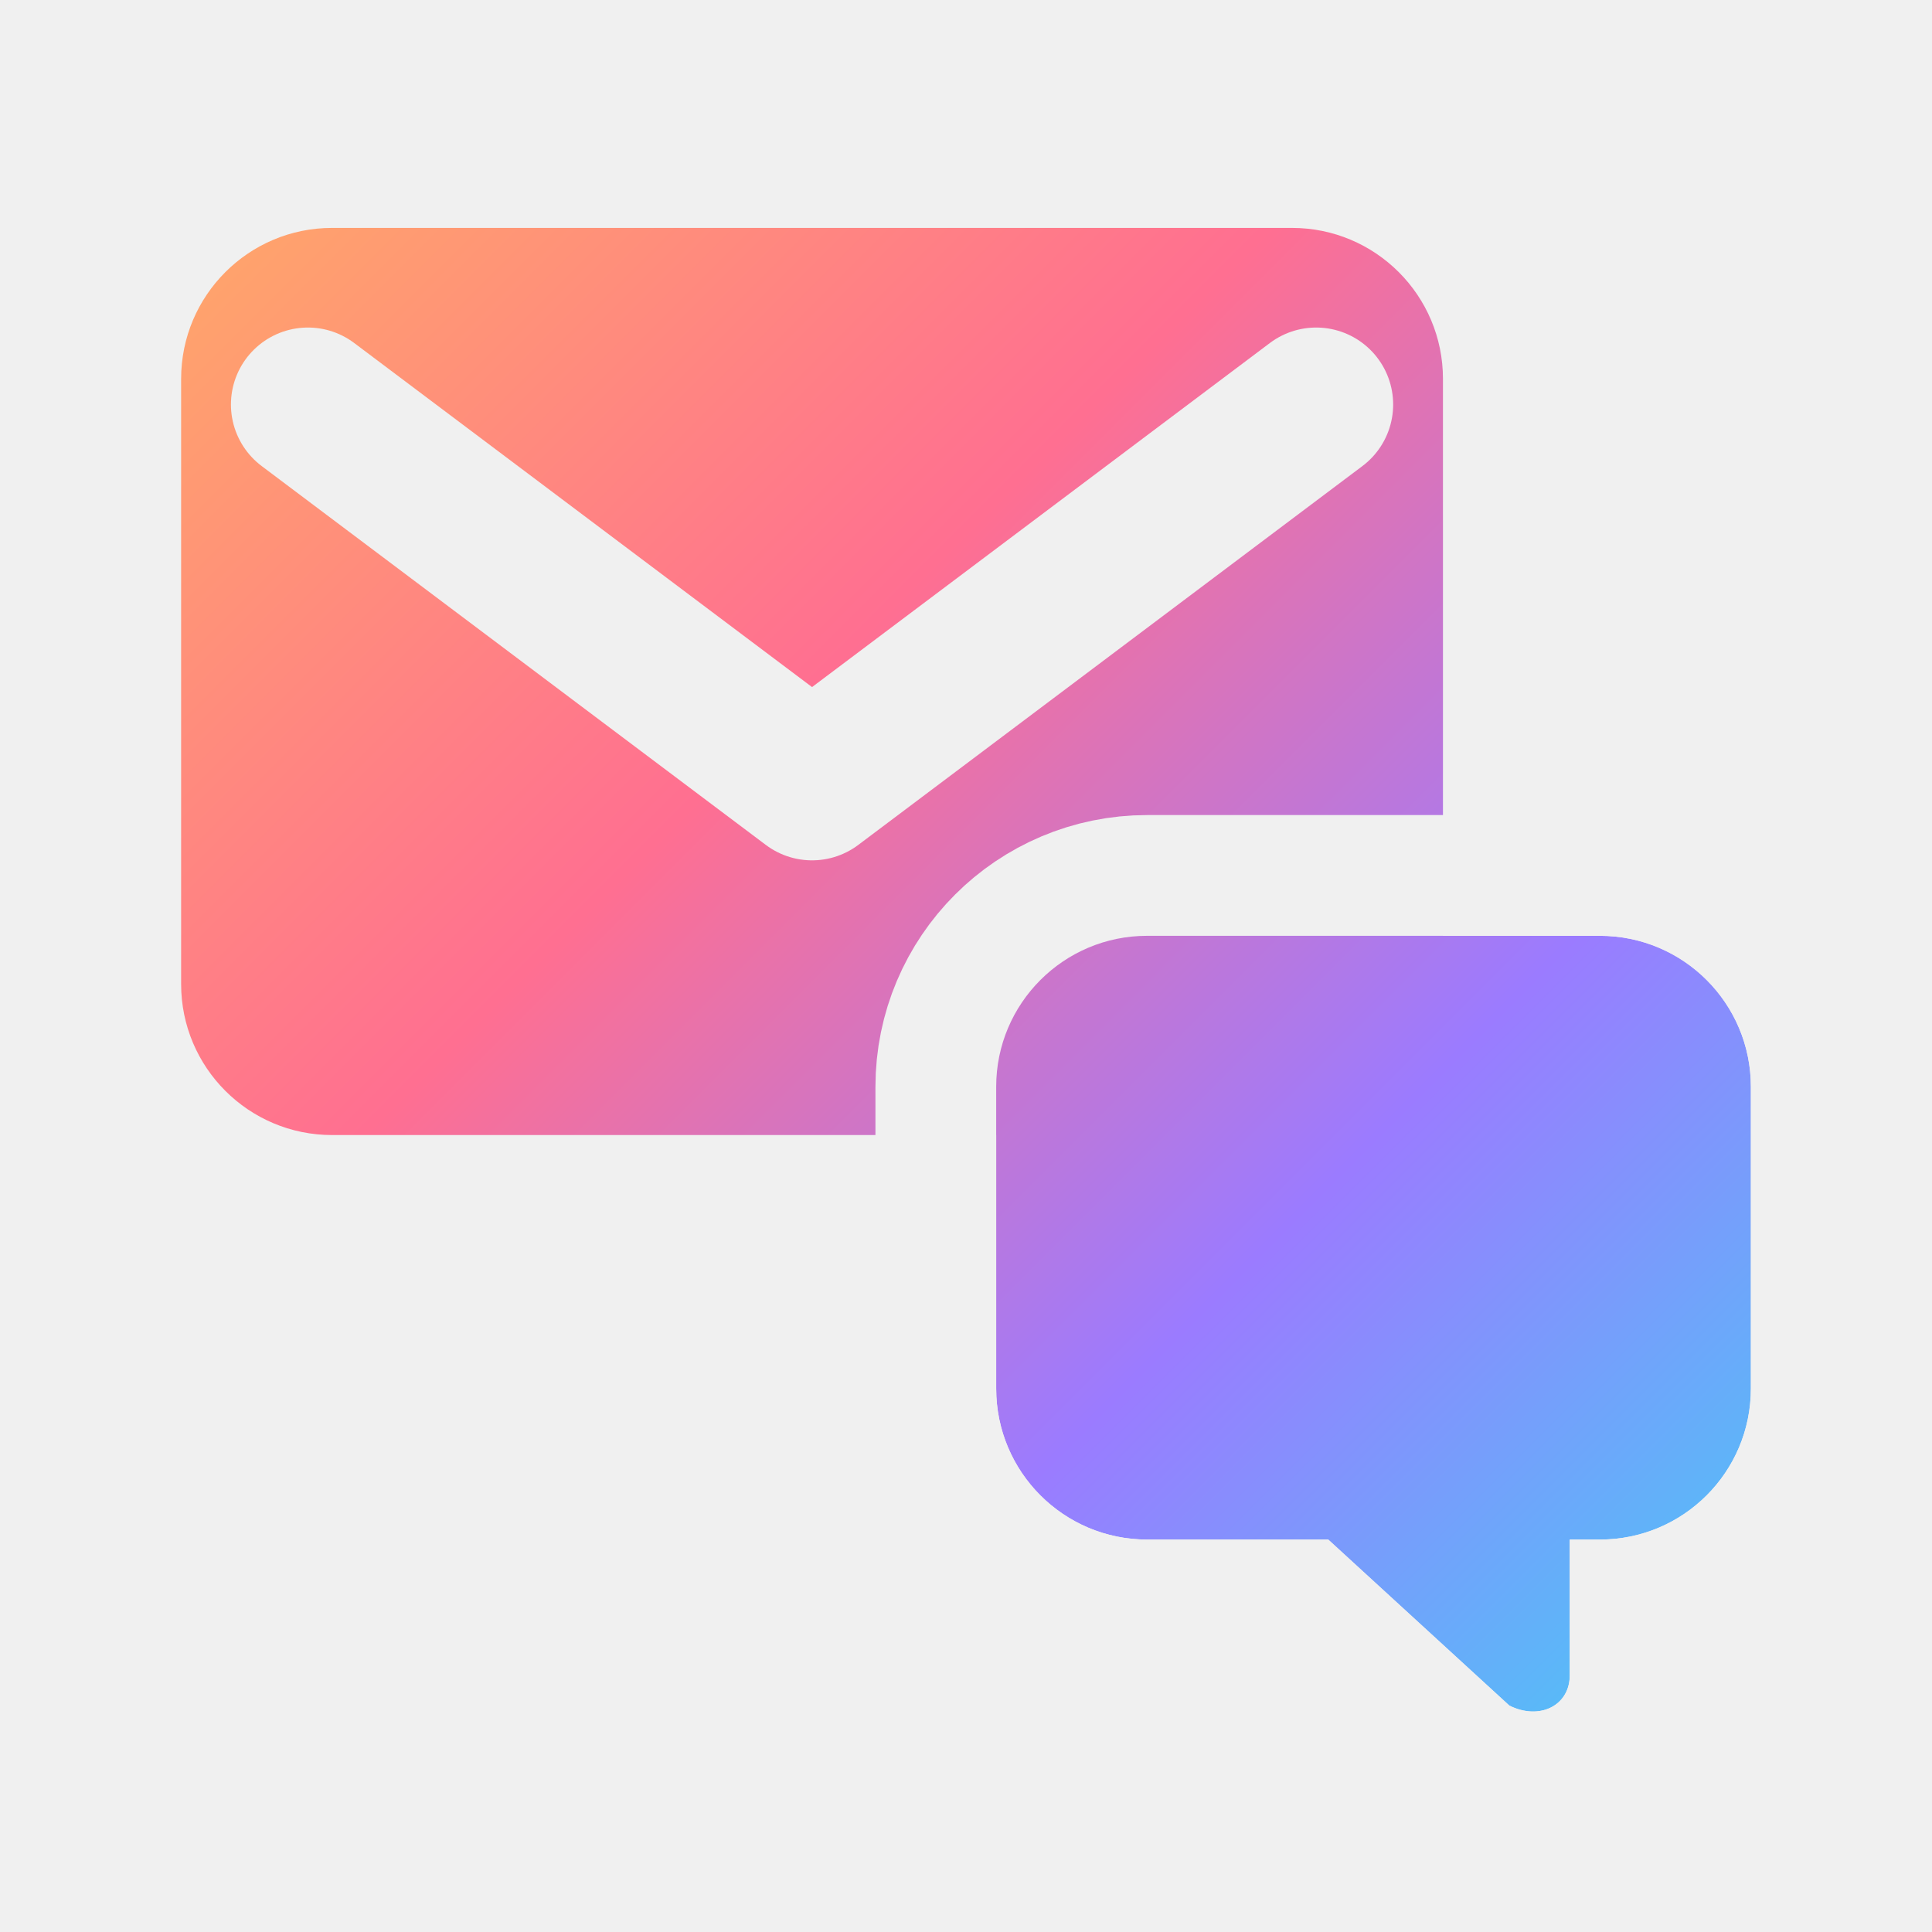
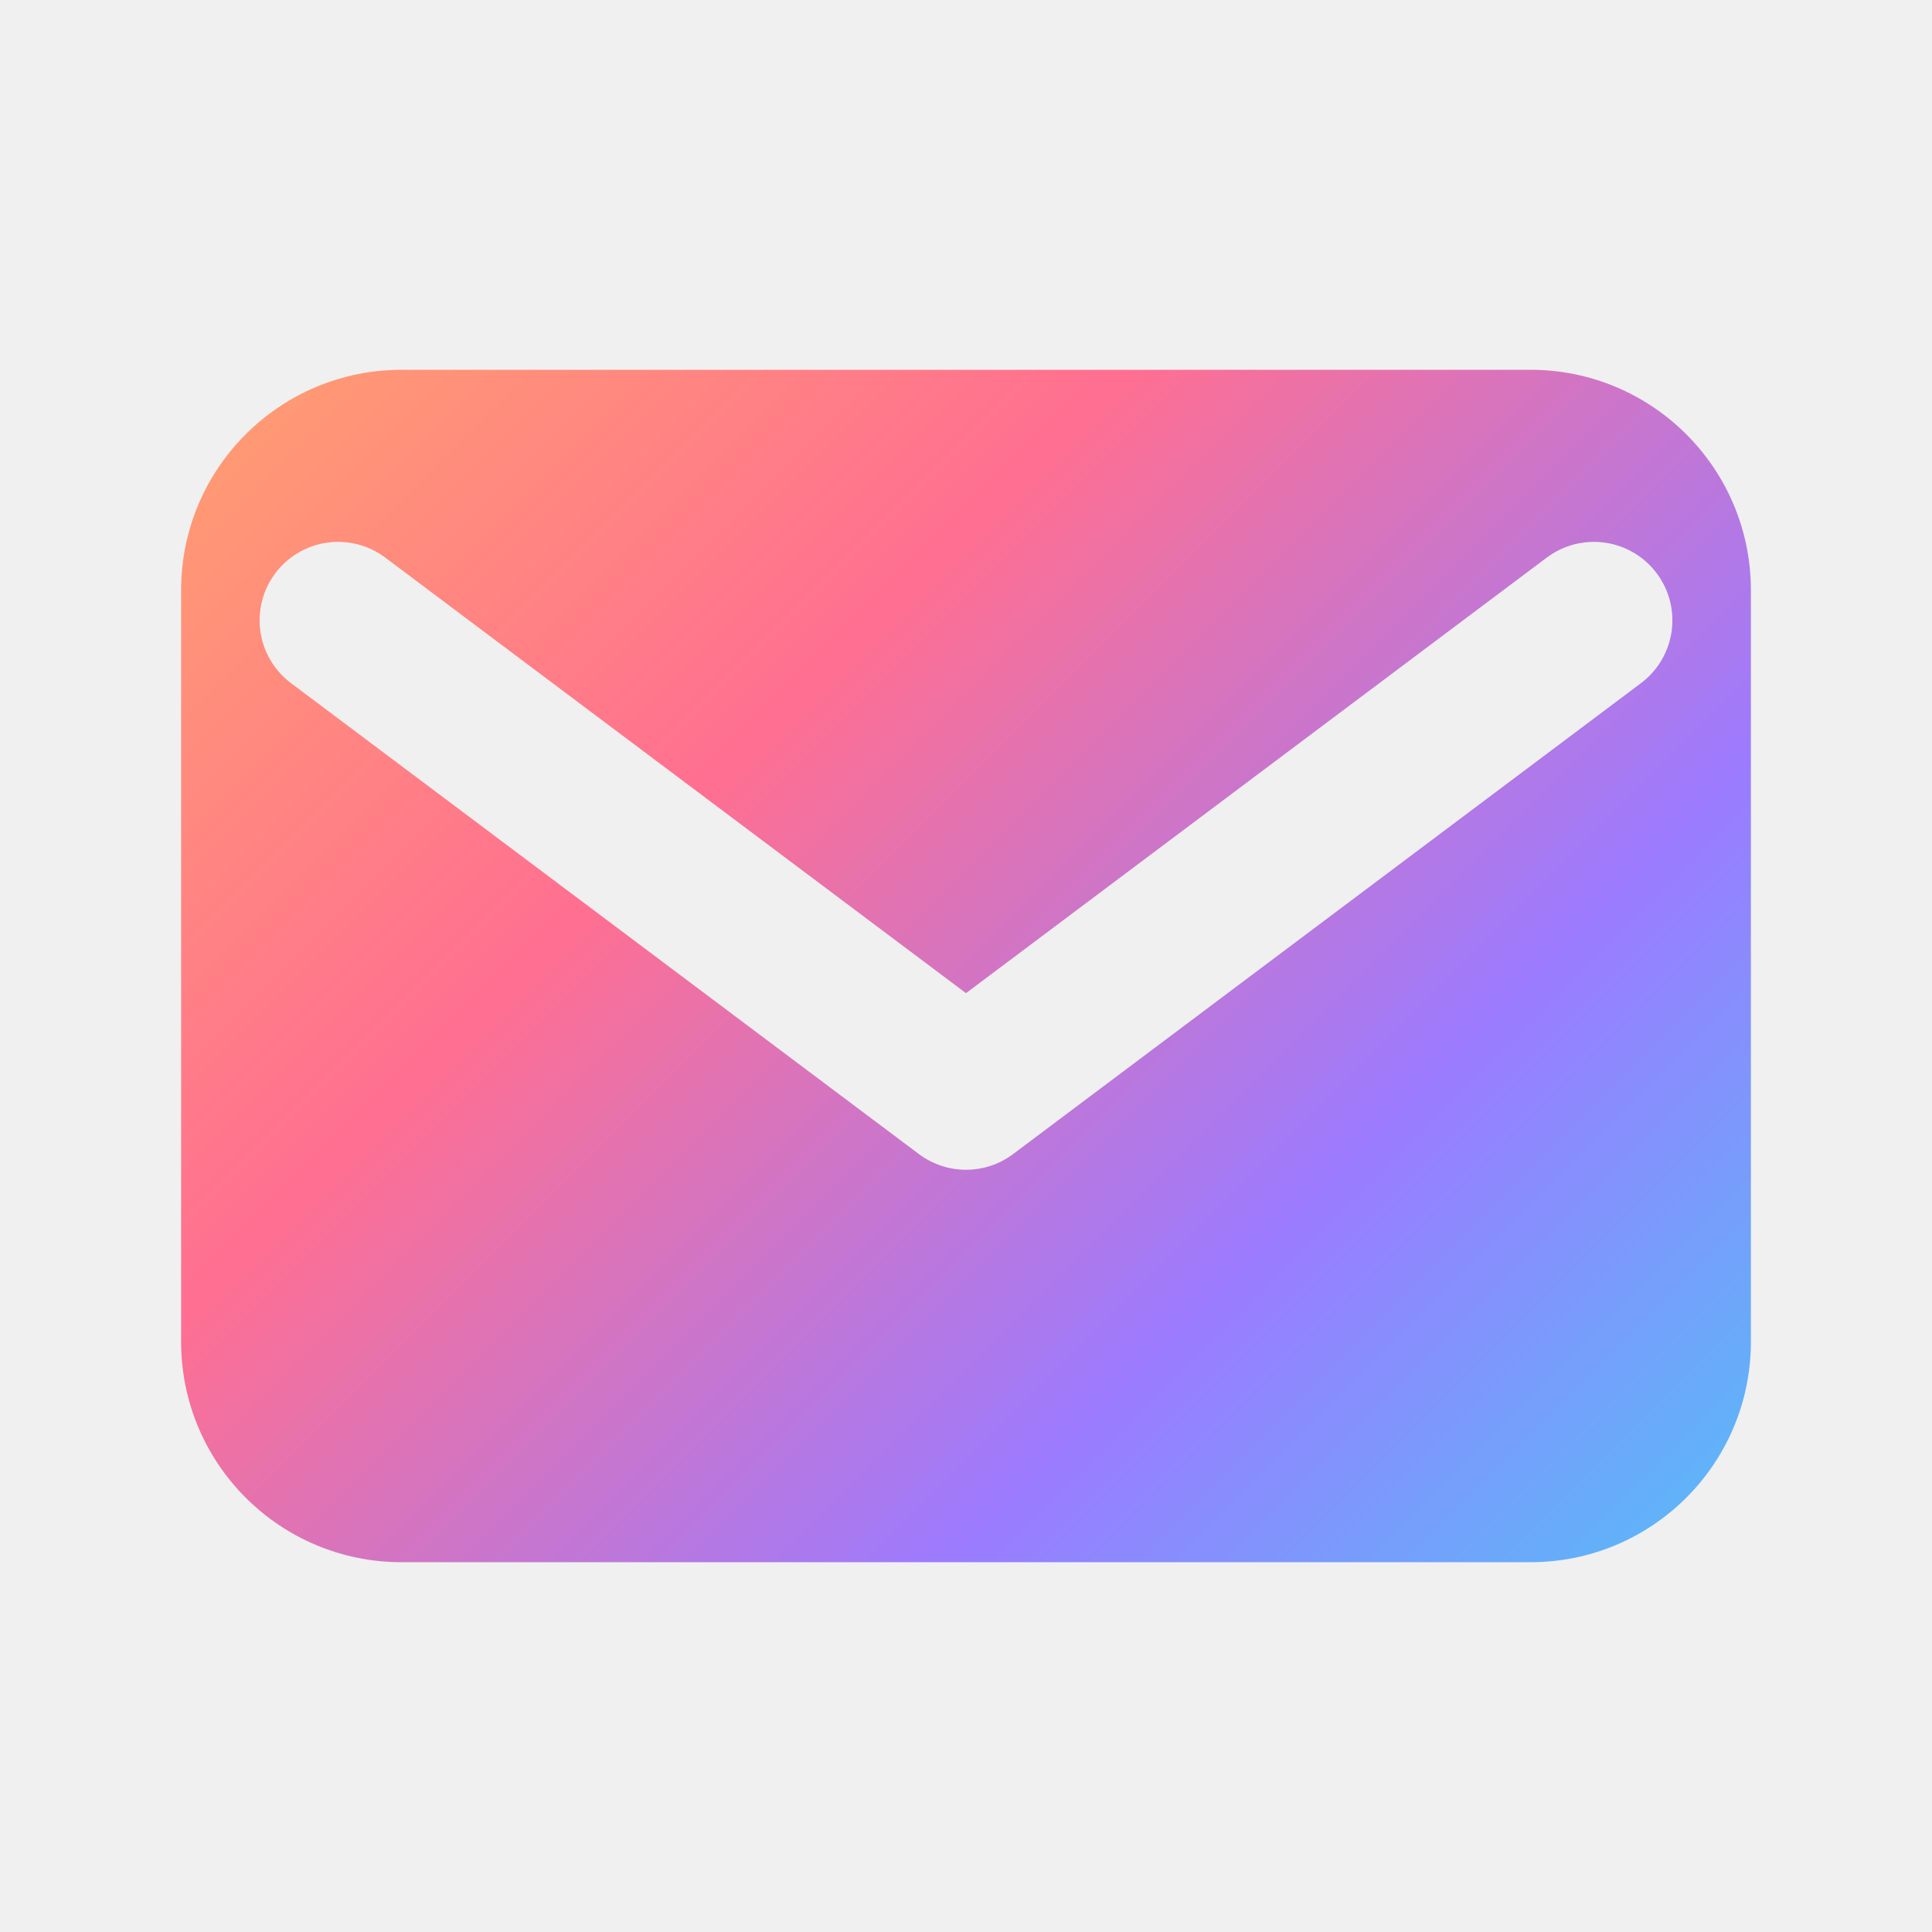
<svg xmlns="http://www.w3.org/2000/svg" viewBox="0 0 128 128" width="128" height="128" fill="none">
  <defs>
    <linearGradient id="modmail-grad" gradientUnits="userSpaceOnUse" x1="16" y1="16" x2="112" y2="112">
      <stop offset="0" stop-color="#FFA36C" />
      <stop offset="0.35" stop-color="#FF6F91" />
      <stop offset="0.7" stop-color="#9B7BFF" />
      <stop offset="1" stop-color="#4FC3F7" />
    </linearGradient>
    <mask id="modmail-cut" maskUnits="userSpaceOnUse" x="0" y="0" width="128" height="128">
      <rect width="128" height="128" fill="#fff" />
-       <path d="M76 62h30a10 10 0 0 1 10 10v20a10 10 0 0 1-10 10h-2v9c0 2-2 3-4 2l-12-11h-12a10 10 0 0 1-10-10v-20a10 10 0 0 1 10-10z" fill="#000" stroke="#000" stroke-width="16" stroke-linejoin="round" />
-       <path d="M76 62h30a10 10 0 0 1 10 10v20a10 10 0 0 1-10 10h-2v9c0 2-2 3-4 2l-12-11h-12a10 10 0 0 1-10-10v-20a10 10 0 0 1 10-10z" fill="#fff" />
-       <path stroke="#000" stroke-width="10.2" stroke-linecap="round" stroke-linejoin="round" d="M20.4 26.8l33.4 25.1 33.4-25.1" />
+       <path stroke="#000" stroke-width="10.4" stroke-linecap="round" stroke-linejoin="round" d="M22.4 41.1l41.6 31.2 41.6-31.2" />
    </mask>
  </defs>
-   <g mask="url(#modmail-cut)" fill="url(#modmail-grad)">
-     <path d="M22 15.1h63.6a10 10 0 0 1 10 10v40.1a10 10 0 0 1-10 10h-63.6a10 10 0 0 1-10-10v-40.1a10 10 0 0 1 10-10z" />
-     <path d="M76 62h30a10 10 0 0 1 10 10v20a10 10 0 0 1-10 10h-2v9c0 2-2 3-4 2l-12-11h-12a10 10 0 0 1-10-10v-20a10 10 0 0 1 10-10z" />
-   </g>
+   <path fill="url(#modmail-grad)" mask="url(#modmail-cut)" d="M26.6 24.5h74.8a14.6 14.6 0 0 1 14.6 14.5v50a14.6 14.6 0 0 1-14.6 14.5h-74.8a14.6 14.6 0 0 1-14.6-14.5v-50a14.6 14.6 0 0 1 14.6-14.5z" />
</svg>
